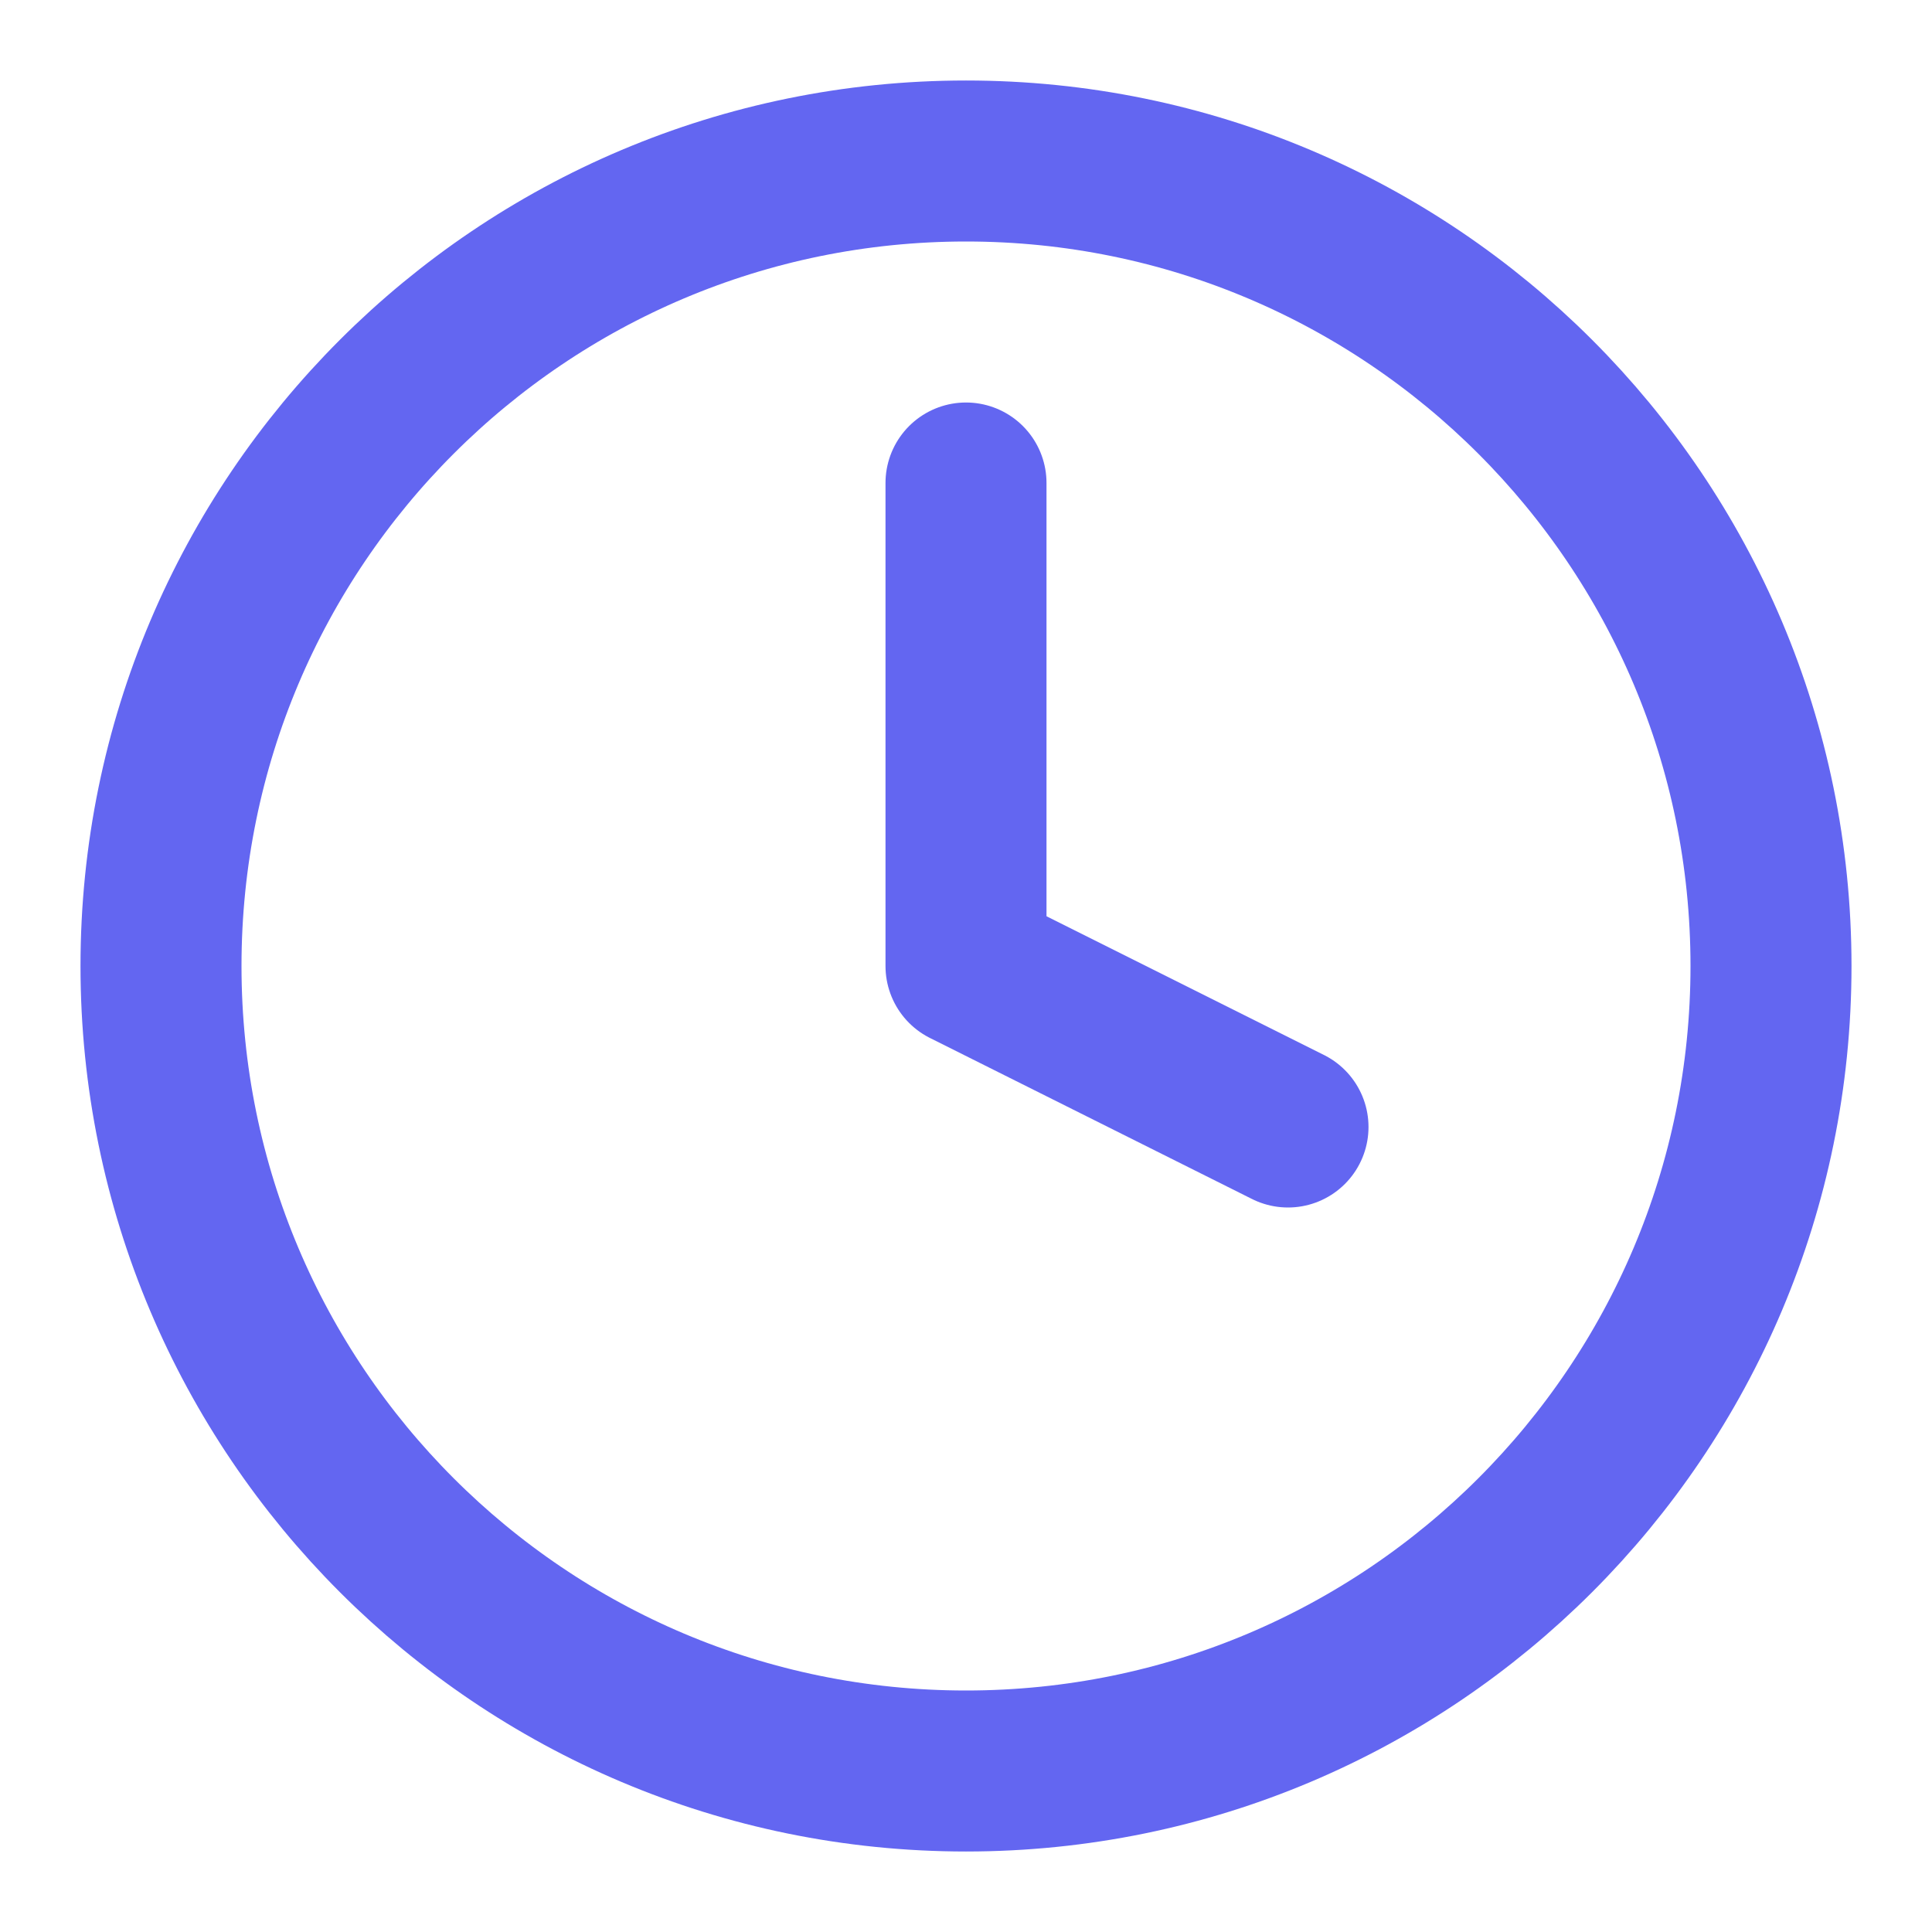
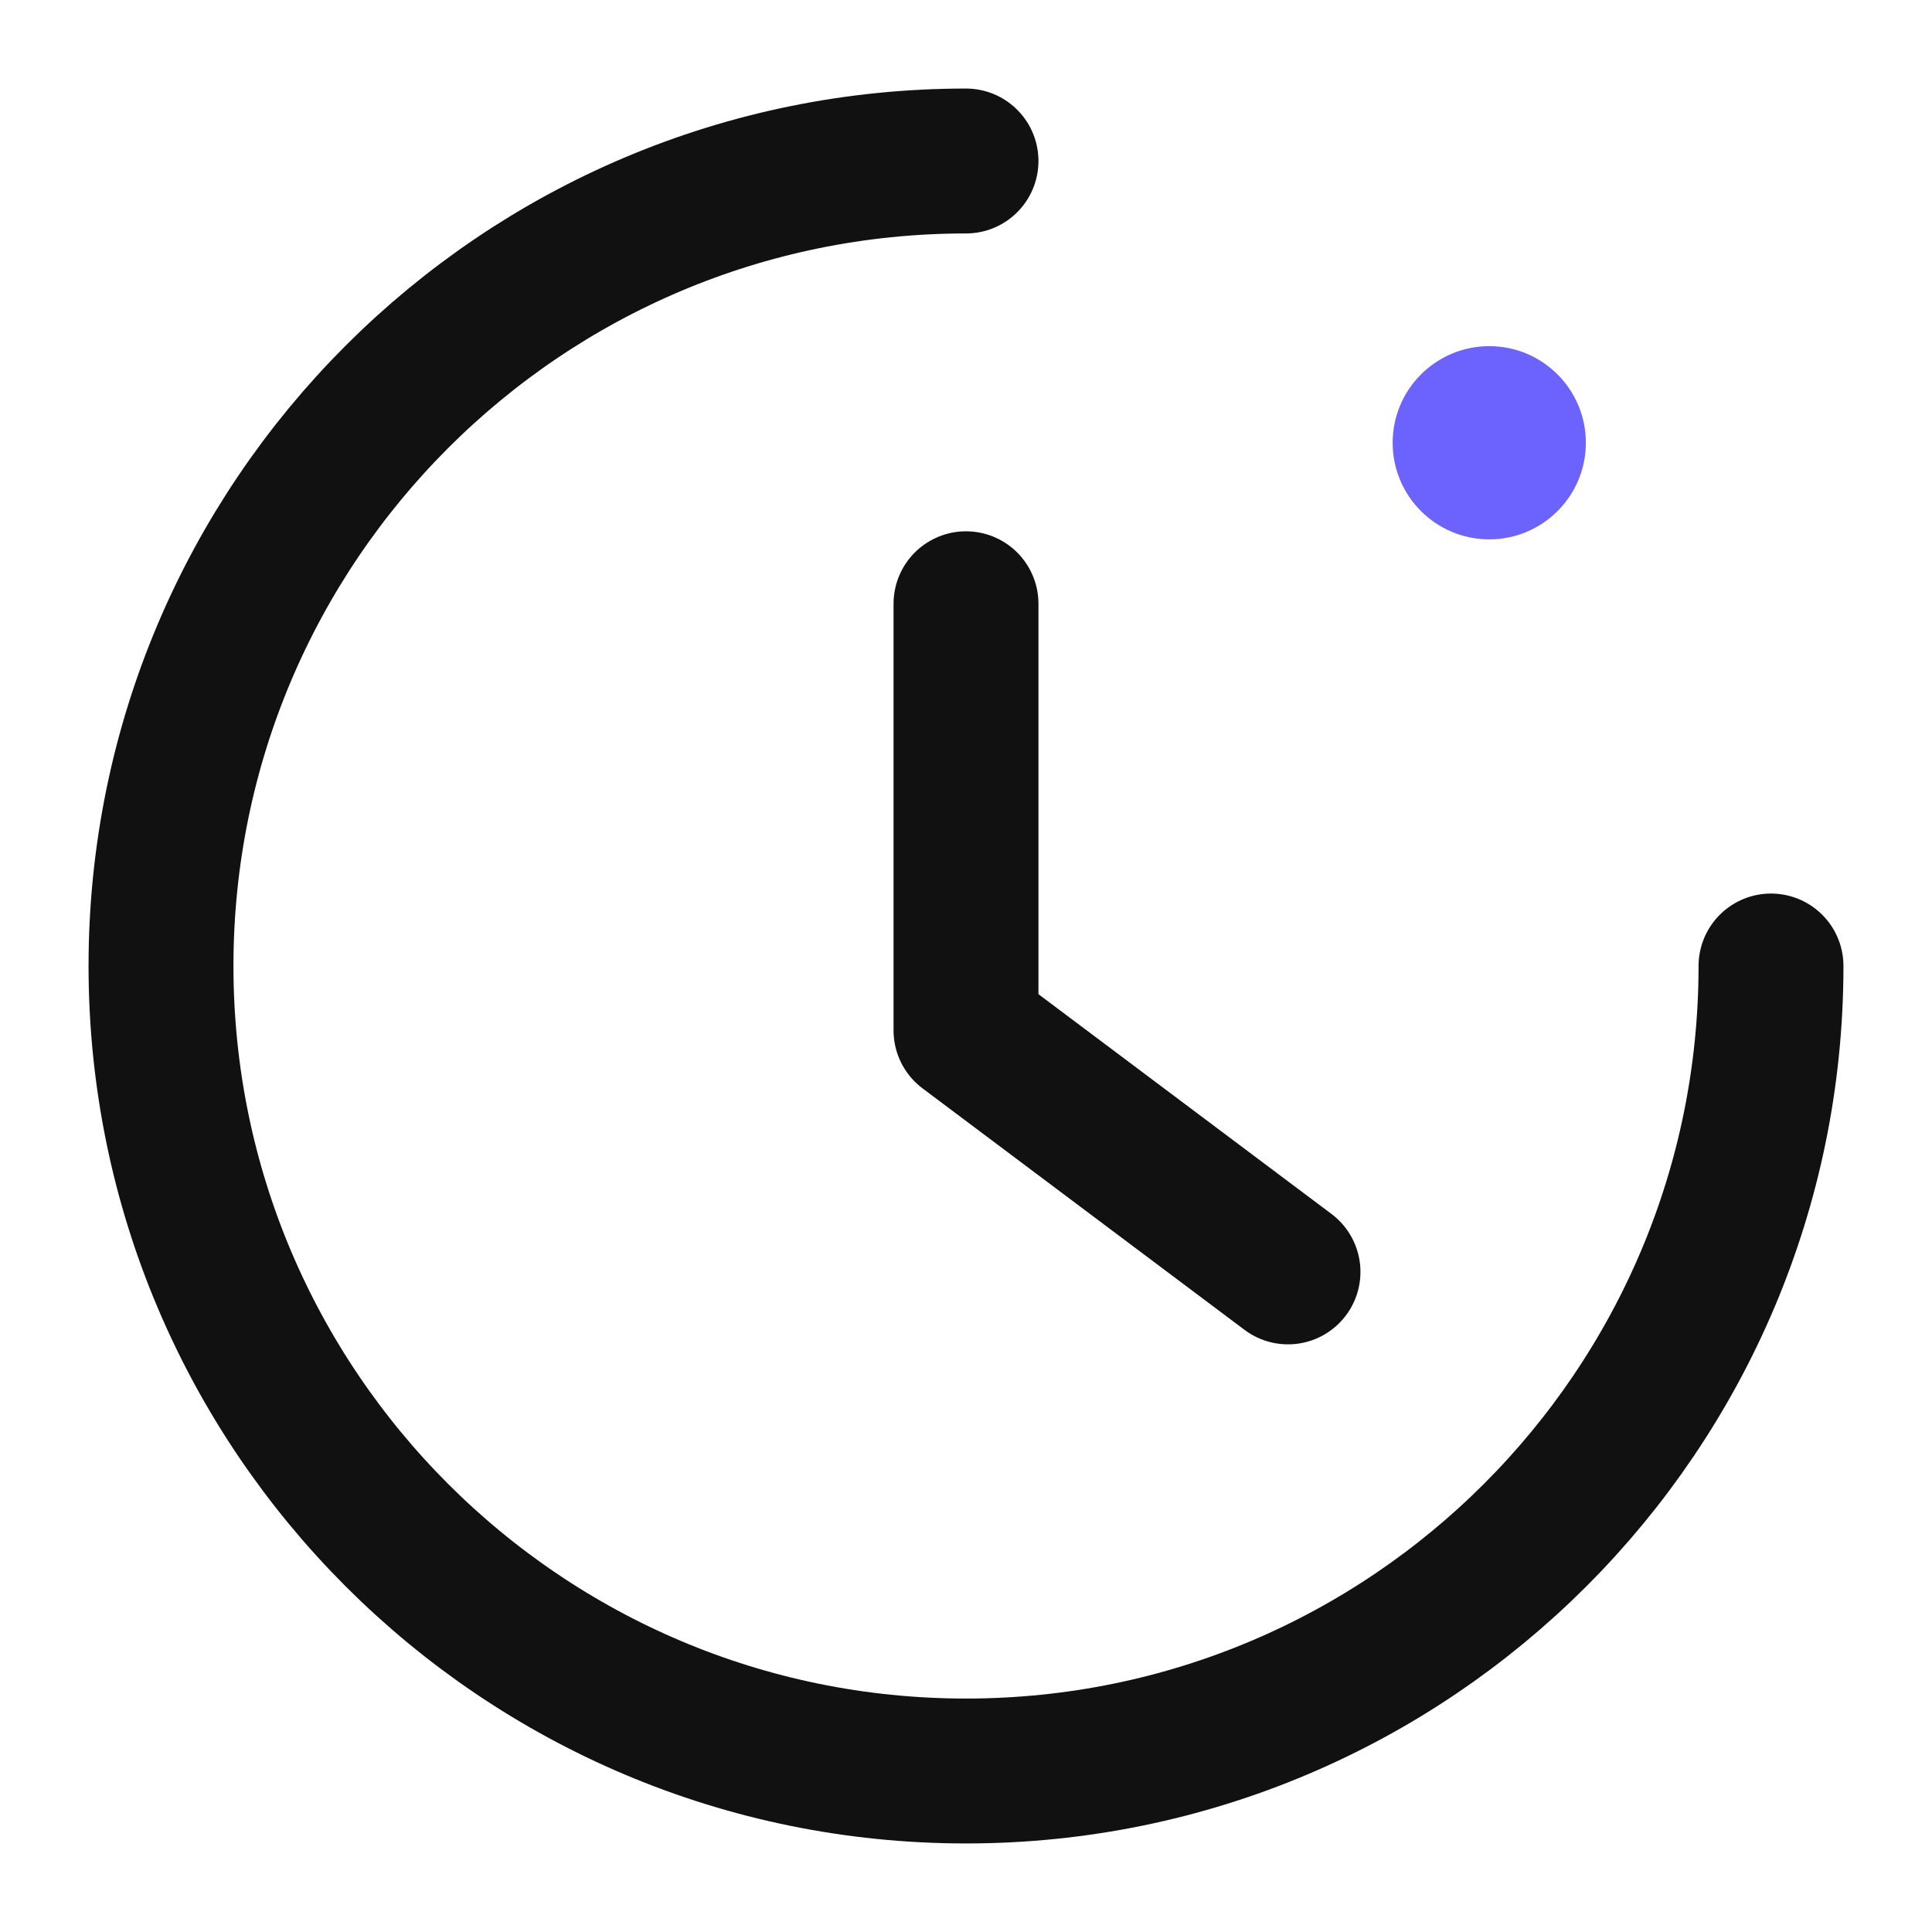
- <svg xmlns="http://www.w3.org/2000/svg" viewBox="0 0 24 24" fill="none" stroke="#6366f1" stroke-width="2" stroke-linecap="round" stroke-linejoin="round">
-   <circle cx="12" cy="12" r="10" />
-   <polyline points="12 6 12 12 16 14" />
+ <svg xmlns="http://www.w3.org/2000/svg" width="240" height="240" viewBox="0 0 240 240" fill="none">
+   <g transform="translate(20,20)">
+     <path d="M100 0C44.8 0 0 44.8 0 100C0 155.2 44.8 200 100 200C155.2 200 200 155.2 200 100" stroke="#111111" stroke-width="18" stroke-linecap="round" fill="none" />
+     <path d="M100 55V108L140 138" stroke="#111111" stroke-width="18" stroke-linecap="round" stroke-linejoin="round" />
+     <circle cx="165" cy="35" r="12" fill="#6C63FF" />
+   </g>
</svg>
